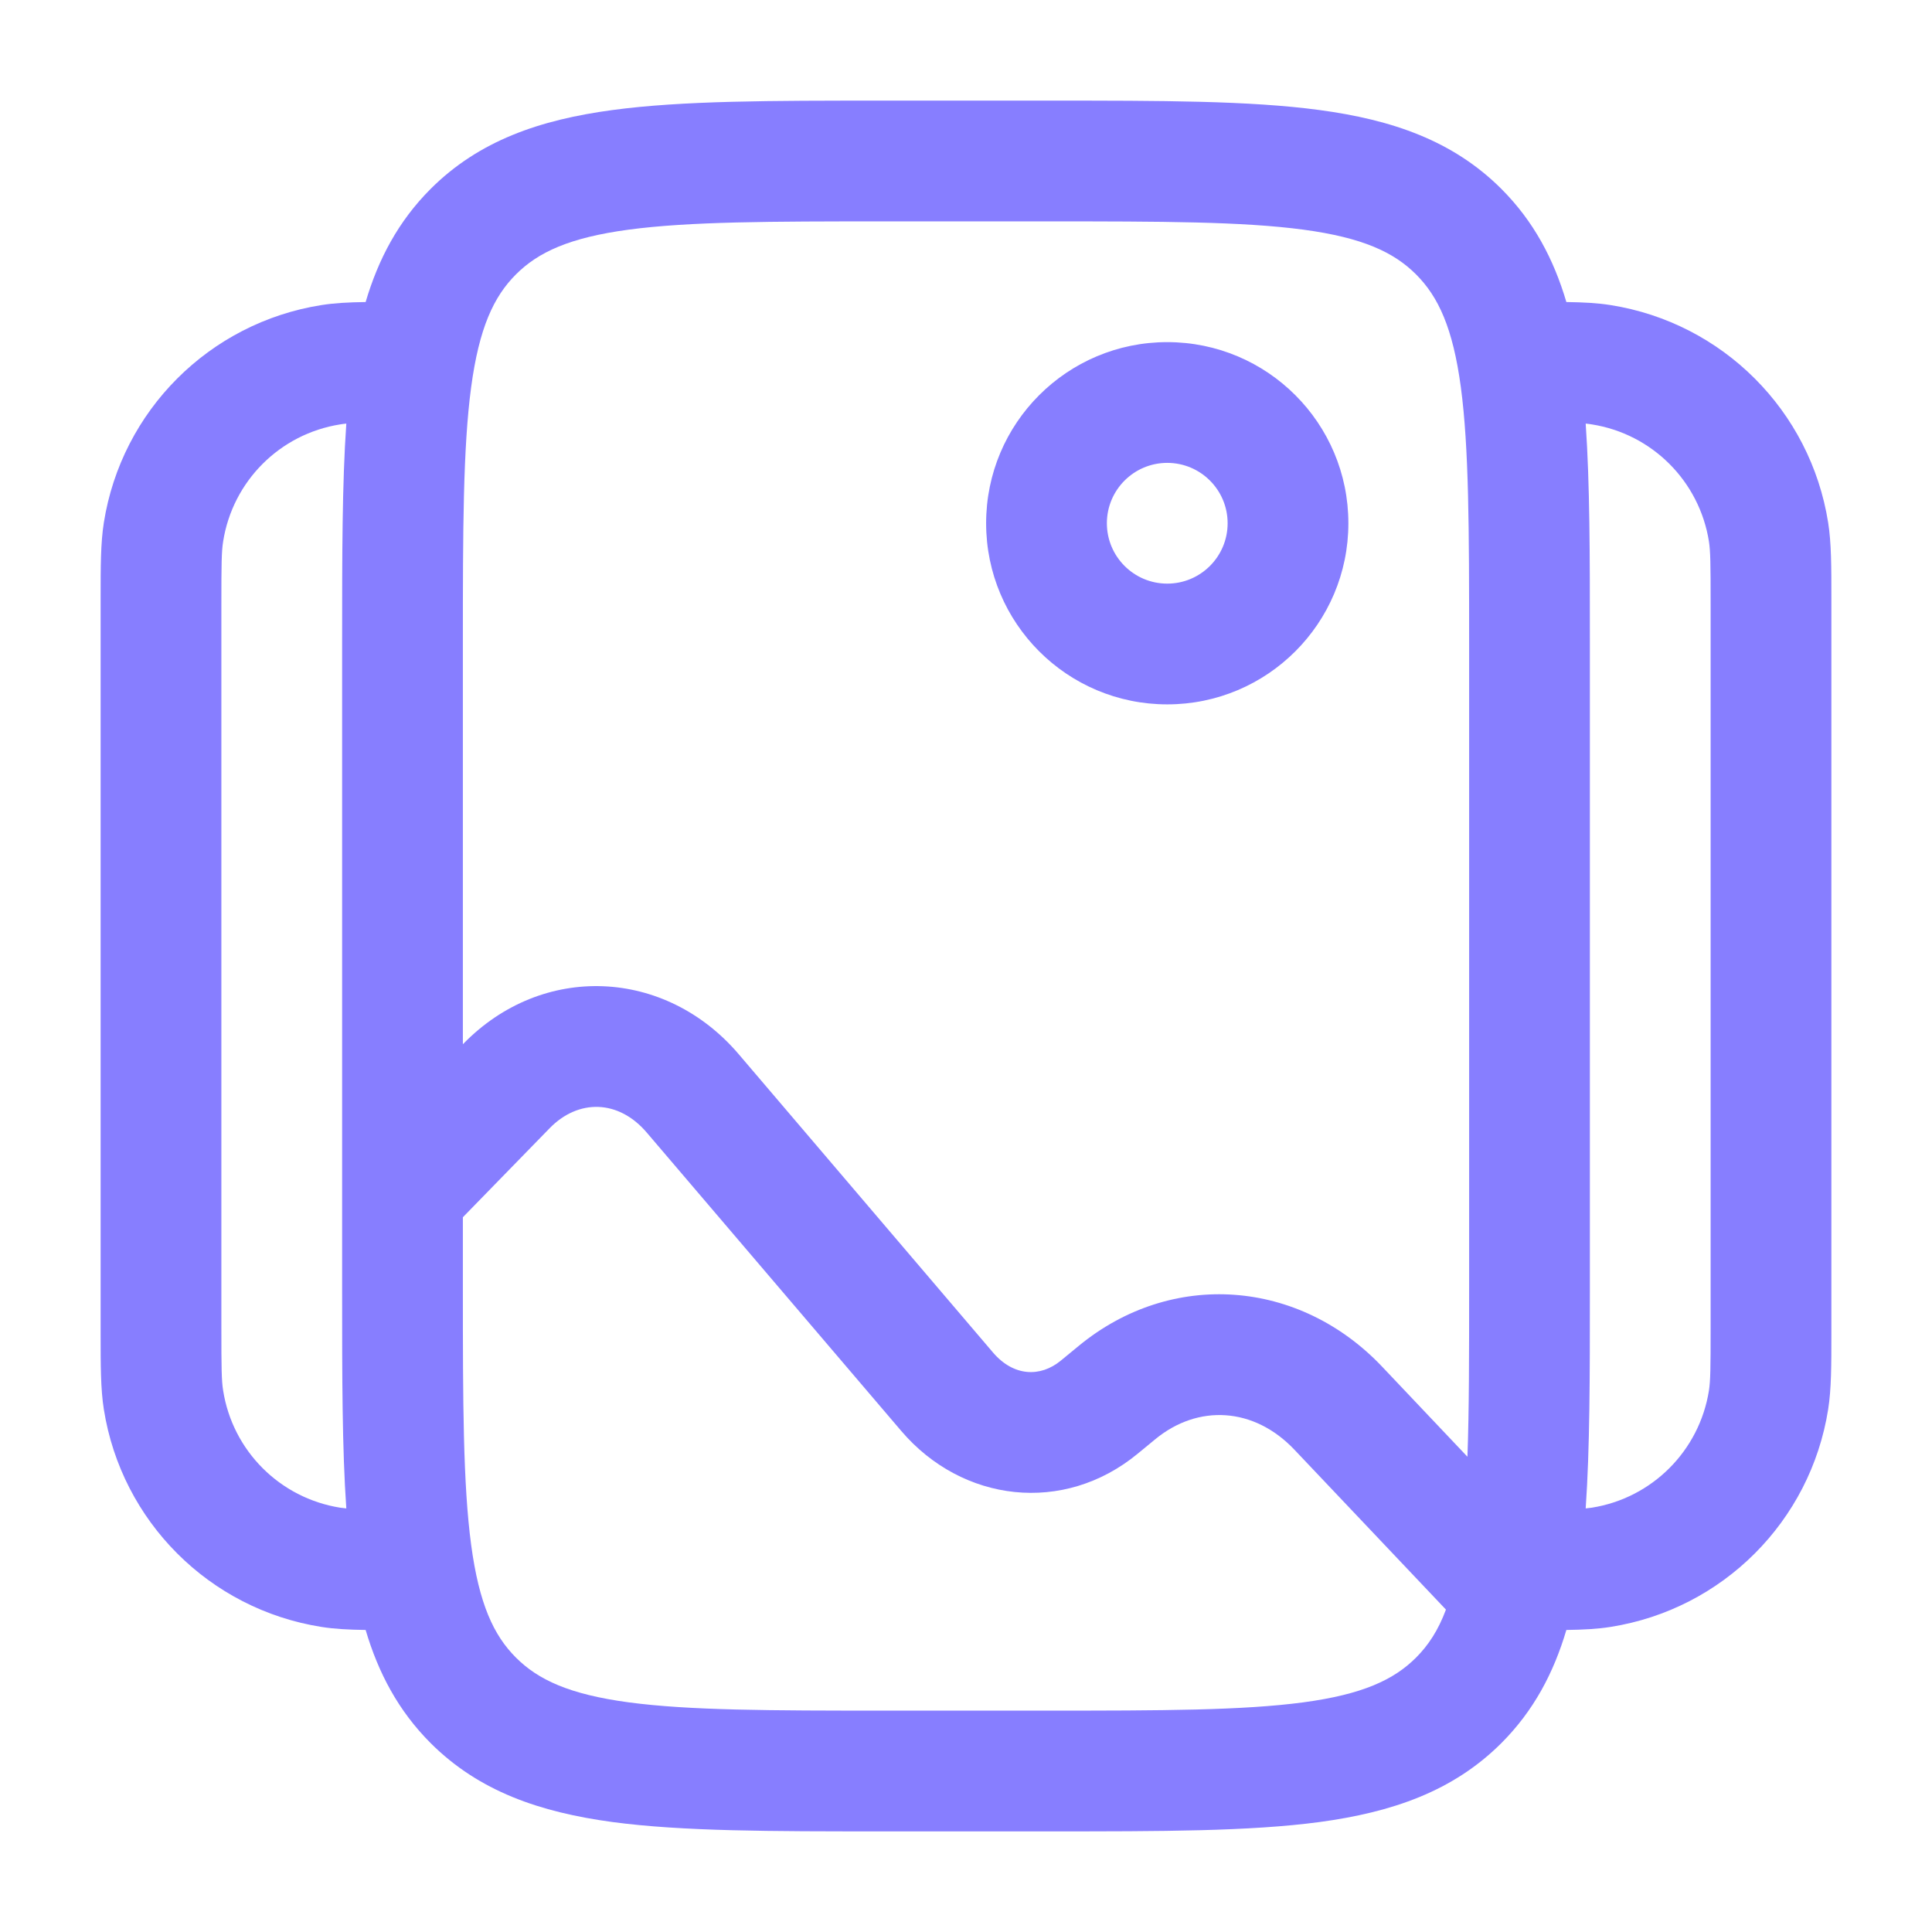
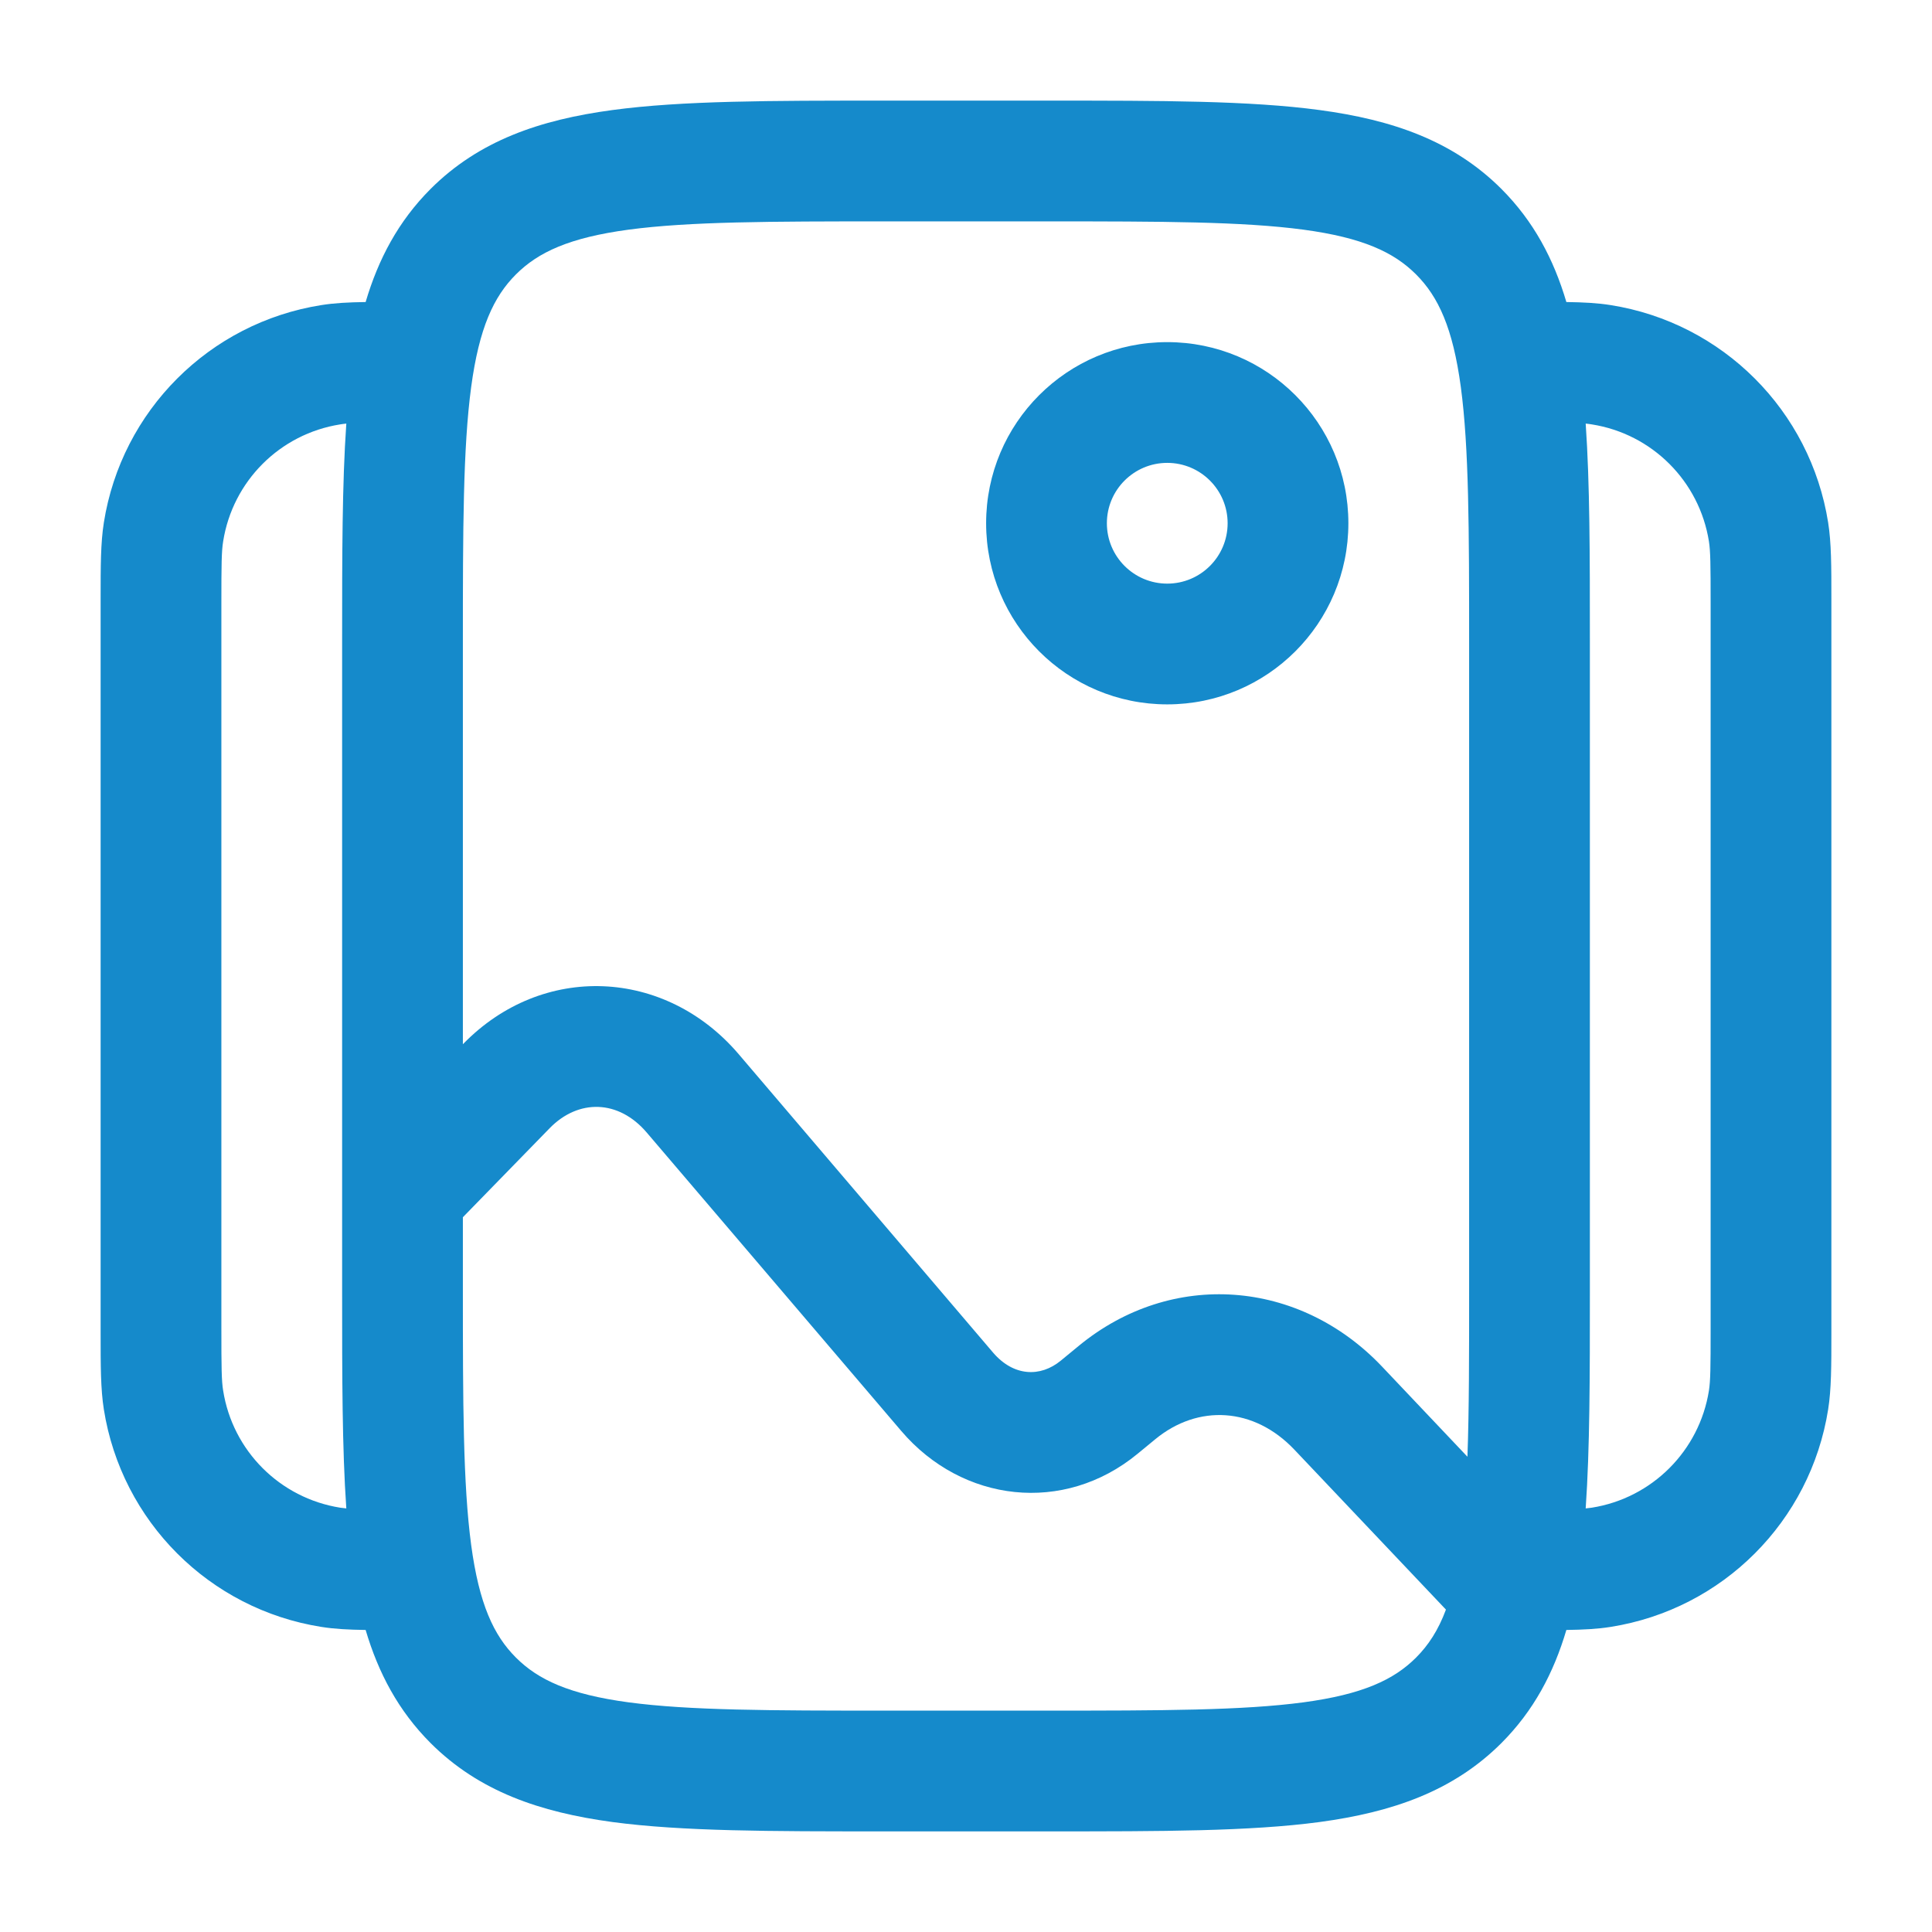
<svg xmlns="http://www.w3.org/2000/svg" width="24" height="24" viewBox="0 0 24 24" fill="none">
-   <path fill-rule="evenodd" clip-rule="evenodd" d="M10.945 1.25H13.055C14.422 1.25 15.525 1.25 16.392 1.367C17.292 1.488 18.05 1.746 18.652 2.348C19.052 2.749 19.3 3.218 19.458 3.752C19.669 3.755 19.846 3.764 20.008 3.79C21.399 4.01 22.49 5.101 22.71 6.492C22.75 6.745 22.75 7.034 22.75 7.435C22.75 7.457 22.75 7.478 22.75 7.5V16.5C22.75 16.522 22.75 16.544 22.75 16.565C22.75 16.966 22.75 17.255 22.71 17.508C22.49 18.899 21.399 19.99 20.008 20.21C19.846 20.236 19.669 20.245 19.458 20.248C19.3 20.782 19.052 21.251 18.652 21.652C18.05 22.254 17.292 22.512 16.392 22.634C15.525 22.75 14.422 22.75 13.055 22.75H10.945C9.578 22.75 8.475 22.75 7.608 22.634C6.708 22.512 5.95 22.254 5.348 21.652C4.948 21.251 4.7 20.782 4.542 20.248C4.331 20.245 4.154 20.236 3.992 20.21C2.601 19.99 1.51 18.899 1.29 17.508C1.25 17.255 1.25 16.966 1.25 16.565C1.25 16.544 1.25 16.522 1.25 16.5V7.5C1.25 7.478 1.25 7.457 1.25 7.435C1.25 7.034 1.25 6.745 1.29 6.492C1.51 5.101 2.601 4.01 3.992 3.79C4.154 3.764 4.331 3.755 4.542 3.752C4.7 3.218 4.948 2.749 5.348 2.348C5.95 1.746 6.708 1.488 7.608 1.367C8.475 1.25 9.578 1.25 10.945 1.25ZM4.302 5.262C4.274 5.265 4.249 5.268 4.226 5.272C3.477 5.39 2.89 5.977 2.772 6.726C2.752 6.848 2.75 7.007 2.75 7.5V16.5C2.75 16.993 2.752 17.152 2.772 17.274C2.89 18.023 3.477 18.61 4.226 18.729C4.249 18.732 4.274 18.735 4.302 18.738C4.25 17.989 4.25 17.099 4.25 16.055L4.25 14.817C4.25 14.816 4.25 14.816 4.25 14.815L4.25 7.945C4.25 6.901 4.25 6.011 4.302 5.262ZM5.75 15.121V16C5.75 17.435 5.752 18.436 5.853 19.192C5.952 19.926 6.132 20.314 6.409 20.591C6.686 20.868 7.074 21.048 7.808 21.147C8.563 21.248 9.565 21.25 11 21.25H13C14.435 21.25 15.437 21.248 16.192 21.147C16.926 21.048 17.314 20.868 17.591 20.591C17.743 20.439 17.866 20.253 17.962 19.995L16.08 18.009C15.577 17.478 14.882 17.442 14.352 17.878L14.132 18.059C13.216 18.814 11.955 18.666 11.195 17.775L8.034 14.069C7.684 13.658 7.185 13.649 6.828 14.015L5.75 15.121ZM18.229 18.096L17.169 16.977C16.141 15.892 14.555 15.767 13.398 16.721L13.178 16.902C12.923 17.112 12.59 17.099 12.336 16.802L9.176 13.095C8.264 12.026 6.739 11.957 5.754 12.968L5.75 12.972V8C5.75 6.565 5.752 5.563 5.853 4.808C5.952 4.074 6.132 3.686 6.409 3.409C6.686 3.132 7.074 2.952 7.808 2.853C8.563 2.752 9.565 2.75 11 2.75H13C14.435 2.75 15.437 2.752 16.192 2.853C16.926 2.952 17.314 3.132 17.591 3.409C17.868 3.686 18.048 4.074 18.147 4.808C18.248 5.563 18.25 6.565 18.25 8V16C18.25 16.833 18.25 17.519 18.229 18.096ZM19.698 18.738C19.726 18.735 19.751 18.732 19.774 18.729C20.523 18.61 21.11 18.023 21.229 17.274C21.248 17.152 21.25 16.993 21.25 16.5V7.5C21.25 7.007 21.248 6.848 21.229 6.726C21.11 5.977 20.523 5.39 19.774 5.272C19.751 5.268 19.726 5.265 19.698 5.262C19.75 6.011 19.75 6.901 19.75 7.945V16.055C19.75 17.099 19.75 17.989 19.698 18.738ZM14.5 5.75C14.086 5.75 13.75 6.086 13.75 6.5C13.75 6.914 14.086 7.25 14.5 7.25C14.914 7.25 15.25 6.914 15.25 6.5C15.25 6.086 14.914 5.75 14.5 5.75ZM12.25 6.5C12.25 5.257 13.257 4.25 14.5 4.25C15.743 4.25 16.75 5.257 16.75 6.5C16.75 7.743 15.743 8.75 14.5 8.75C13.257 8.75 12.25 7.743 12.25 6.5Z" fill="#877EFF" />
+   <path fill-rule="evenodd" clip-rule="evenodd" d="M10.945 1.25H13.055C14.422 1.25 15.525 1.25 16.392 1.367C17.292 1.488 18.05 1.746 18.652 2.348C19.052 2.749 19.3 3.218 19.458 3.752C19.669 3.755 19.846 3.764 20.008 3.79C21.399 4.01 22.49 5.101 22.71 6.492C22.75 6.745 22.75 7.034 22.75 7.435C22.75 7.457 22.75 7.478 22.75 7.5V16.5C22.75 16.522 22.75 16.544 22.75 16.565C22.75 16.966 22.75 17.255 22.71 17.508C22.49 18.899 21.399 19.99 20.008 20.21C19.846 20.236 19.669 20.245 19.458 20.248C19.3 20.782 19.052 21.251 18.652 21.652C18.05 22.254 17.292 22.512 16.392 22.634C15.525 22.75 14.422 22.75 13.055 22.75H10.945C9.578 22.75 8.475 22.75 7.608 22.634C6.708 22.512 5.95 22.254 5.348 21.652C4.948 21.251 4.7 20.782 4.542 20.248C4.331 20.245 4.154 20.236 3.992 20.21C2.601 19.99 1.51 18.899 1.29 17.508C1.25 17.255 1.25 16.966 1.25 16.565C1.25 16.544 1.25 16.522 1.25 16.5V7.5C1.25 7.478 1.25 7.457 1.25 7.435C1.25 7.034 1.25 6.745 1.29 6.492C1.51 5.101 2.601 4.01 3.992 3.79C4.154 3.764 4.331 3.755 4.542 3.752C4.7 3.218 4.948 2.749 5.348 2.348C5.95 1.746 6.708 1.488 7.608 1.367C8.475 1.25 9.578 1.25 10.945 1.25ZM4.302 5.262C4.274 5.265 4.249 5.268 4.226 5.272C3.477 5.39 2.89 5.977 2.772 6.726C2.752 6.848 2.75 7.007 2.75 7.5V16.5C2.75 16.993 2.752 17.152 2.772 17.274C2.89 18.023 3.477 18.61 4.226 18.729C4.249 18.732 4.274 18.735 4.302 18.738C4.25 17.989 4.25 17.099 4.25 16.055L4.25 14.817C4.25 14.816 4.25 14.816 4.25 14.815L4.25 7.945C4.25 6.901 4.25 6.011 4.302 5.262ZM5.75 15.121V16C5.75 17.435 5.752 18.436 5.853 19.192C5.952 19.926 6.132 20.314 6.409 20.591C6.686 20.868 7.074 21.048 7.808 21.147C8.563 21.248 9.565 21.25 11 21.25H13C14.435 21.25 15.437 21.248 16.192 21.147C16.926 21.048 17.314 20.868 17.591 20.591C17.743 20.439 17.866 20.253 17.962 19.995L16.08 18.009C15.577 17.478 14.882 17.442 14.352 17.878L14.132 18.059C13.216 18.814 11.955 18.666 11.195 17.775L8.034 14.069C7.684 13.658 7.185 13.649 6.828 14.015L5.75 15.121ZM18.229 18.096L17.169 16.977C16.141 15.892 14.555 15.767 13.398 16.721L13.178 16.902C12.923 17.112 12.59 17.099 12.336 16.802L9.176 13.095C8.264 12.026 6.739 11.957 5.754 12.968L5.75 12.972V8C5.75 6.565 5.752 5.563 5.853 4.808C5.952 4.074 6.132 3.686 6.409 3.409C6.686 3.132 7.074 2.952 7.808 2.853C8.563 2.752 9.565 2.75 11 2.75H13C14.435 2.75 15.437 2.752 16.192 2.853C16.926 2.952 17.314 3.132 17.591 3.409C17.868 3.686 18.048 4.074 18.147 4.808C18.248 5.563 18.25 6.565 18.25 8V16C18.25 16.833 18.25 17.519 18.229 18.096ZM19.698 18.738C19.726 18.735 19.751 18.732 19.774 18.729C20.523 18.61 21.11 18.023 21.229 17.274C21.248 17.152 21.25 16.993 21.25 16.5V7.5C21.25 7.007 21.248 6.848 21.229 6.726C21.11 5.977 20.523 5.39 19.774 5.272C19.751 5.268 19.726 5.265 19.698 5.262C19.75 6.011 19.75 6.901 19.75 7.945V16.055C19.75 17.099 19.75 17.989 19.698 18.738ZM14.5 5.75C14.086 5.75 13.75 6.086 13.75 6.5C13.75 6.914 14.086 7.25 14.5 7.25C14.914 7.25 15.25 6.914 15.25 6.5C15.25 6.086 14.914 5.75 14.5 5.75ZM12.25 6.5C12.25 5.257 13.257 4.25 14.5 4.25C15.743 4.25 16.75 5.257 16.75 6.5C16.75 7.743 15.743 8.75 14.5 8.75C13.257 8.75 12.25 7.743 12.25 6.5Z" fill="#158ACB" />
</svg>
